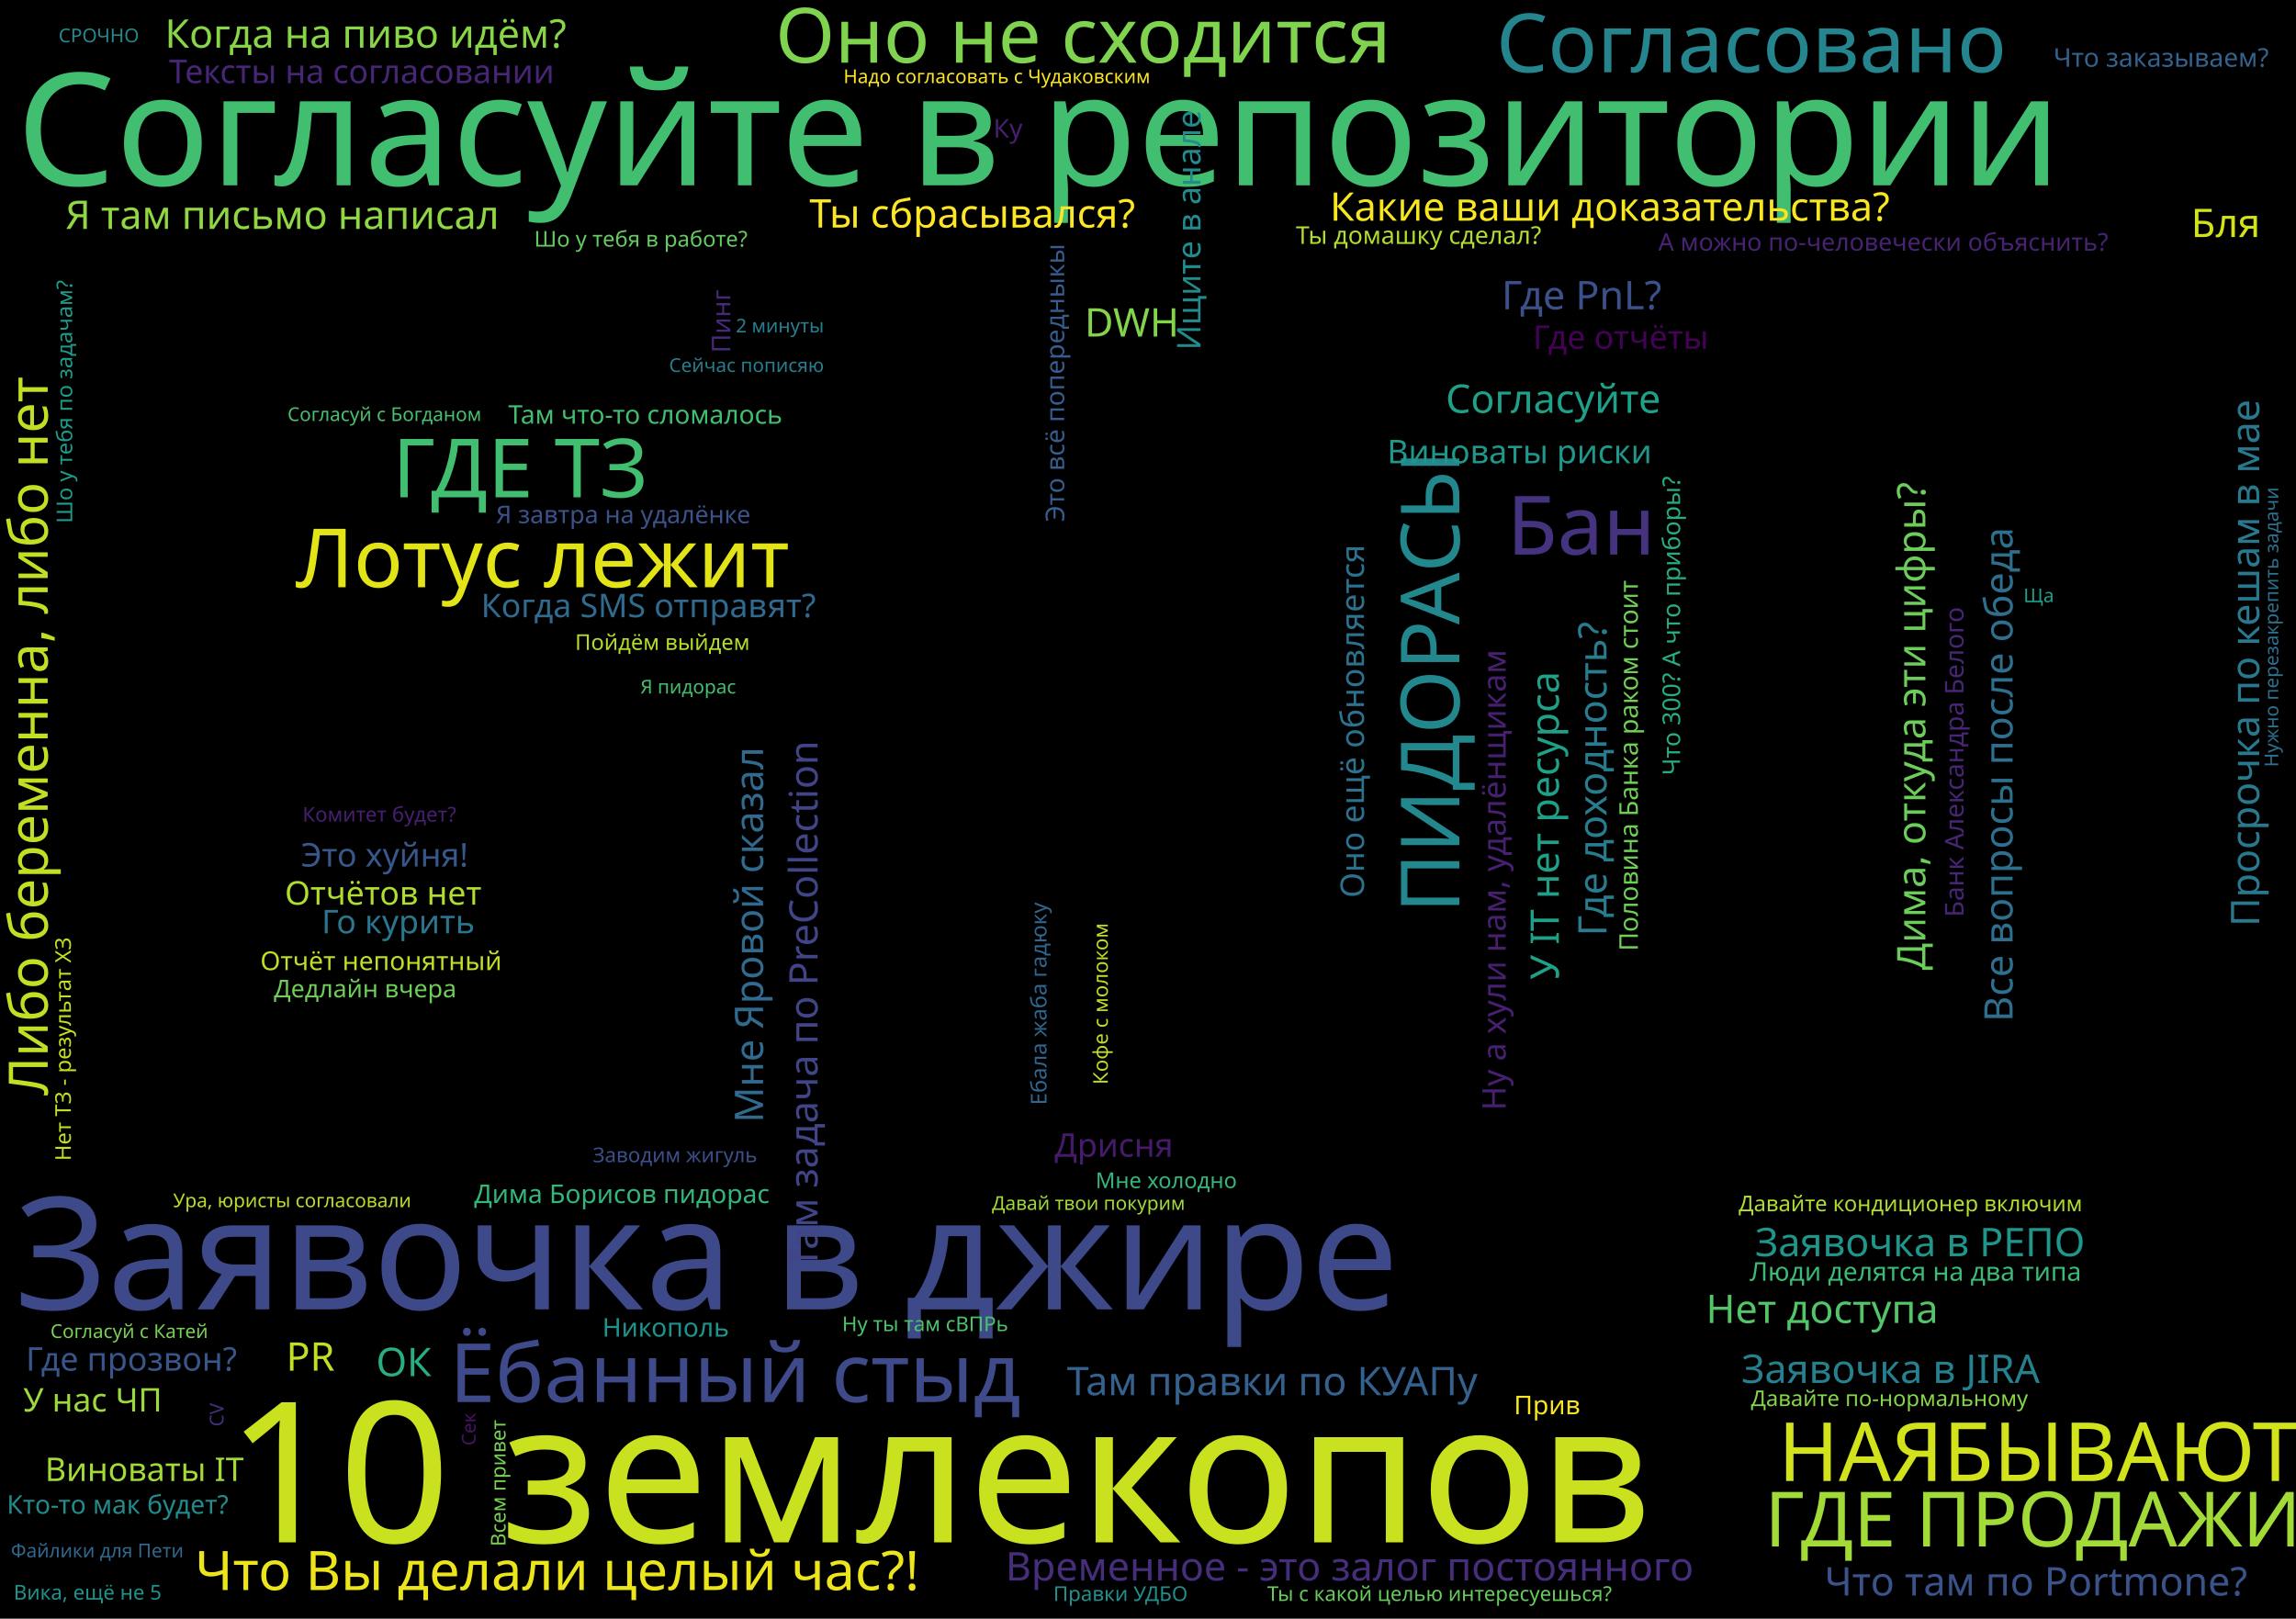
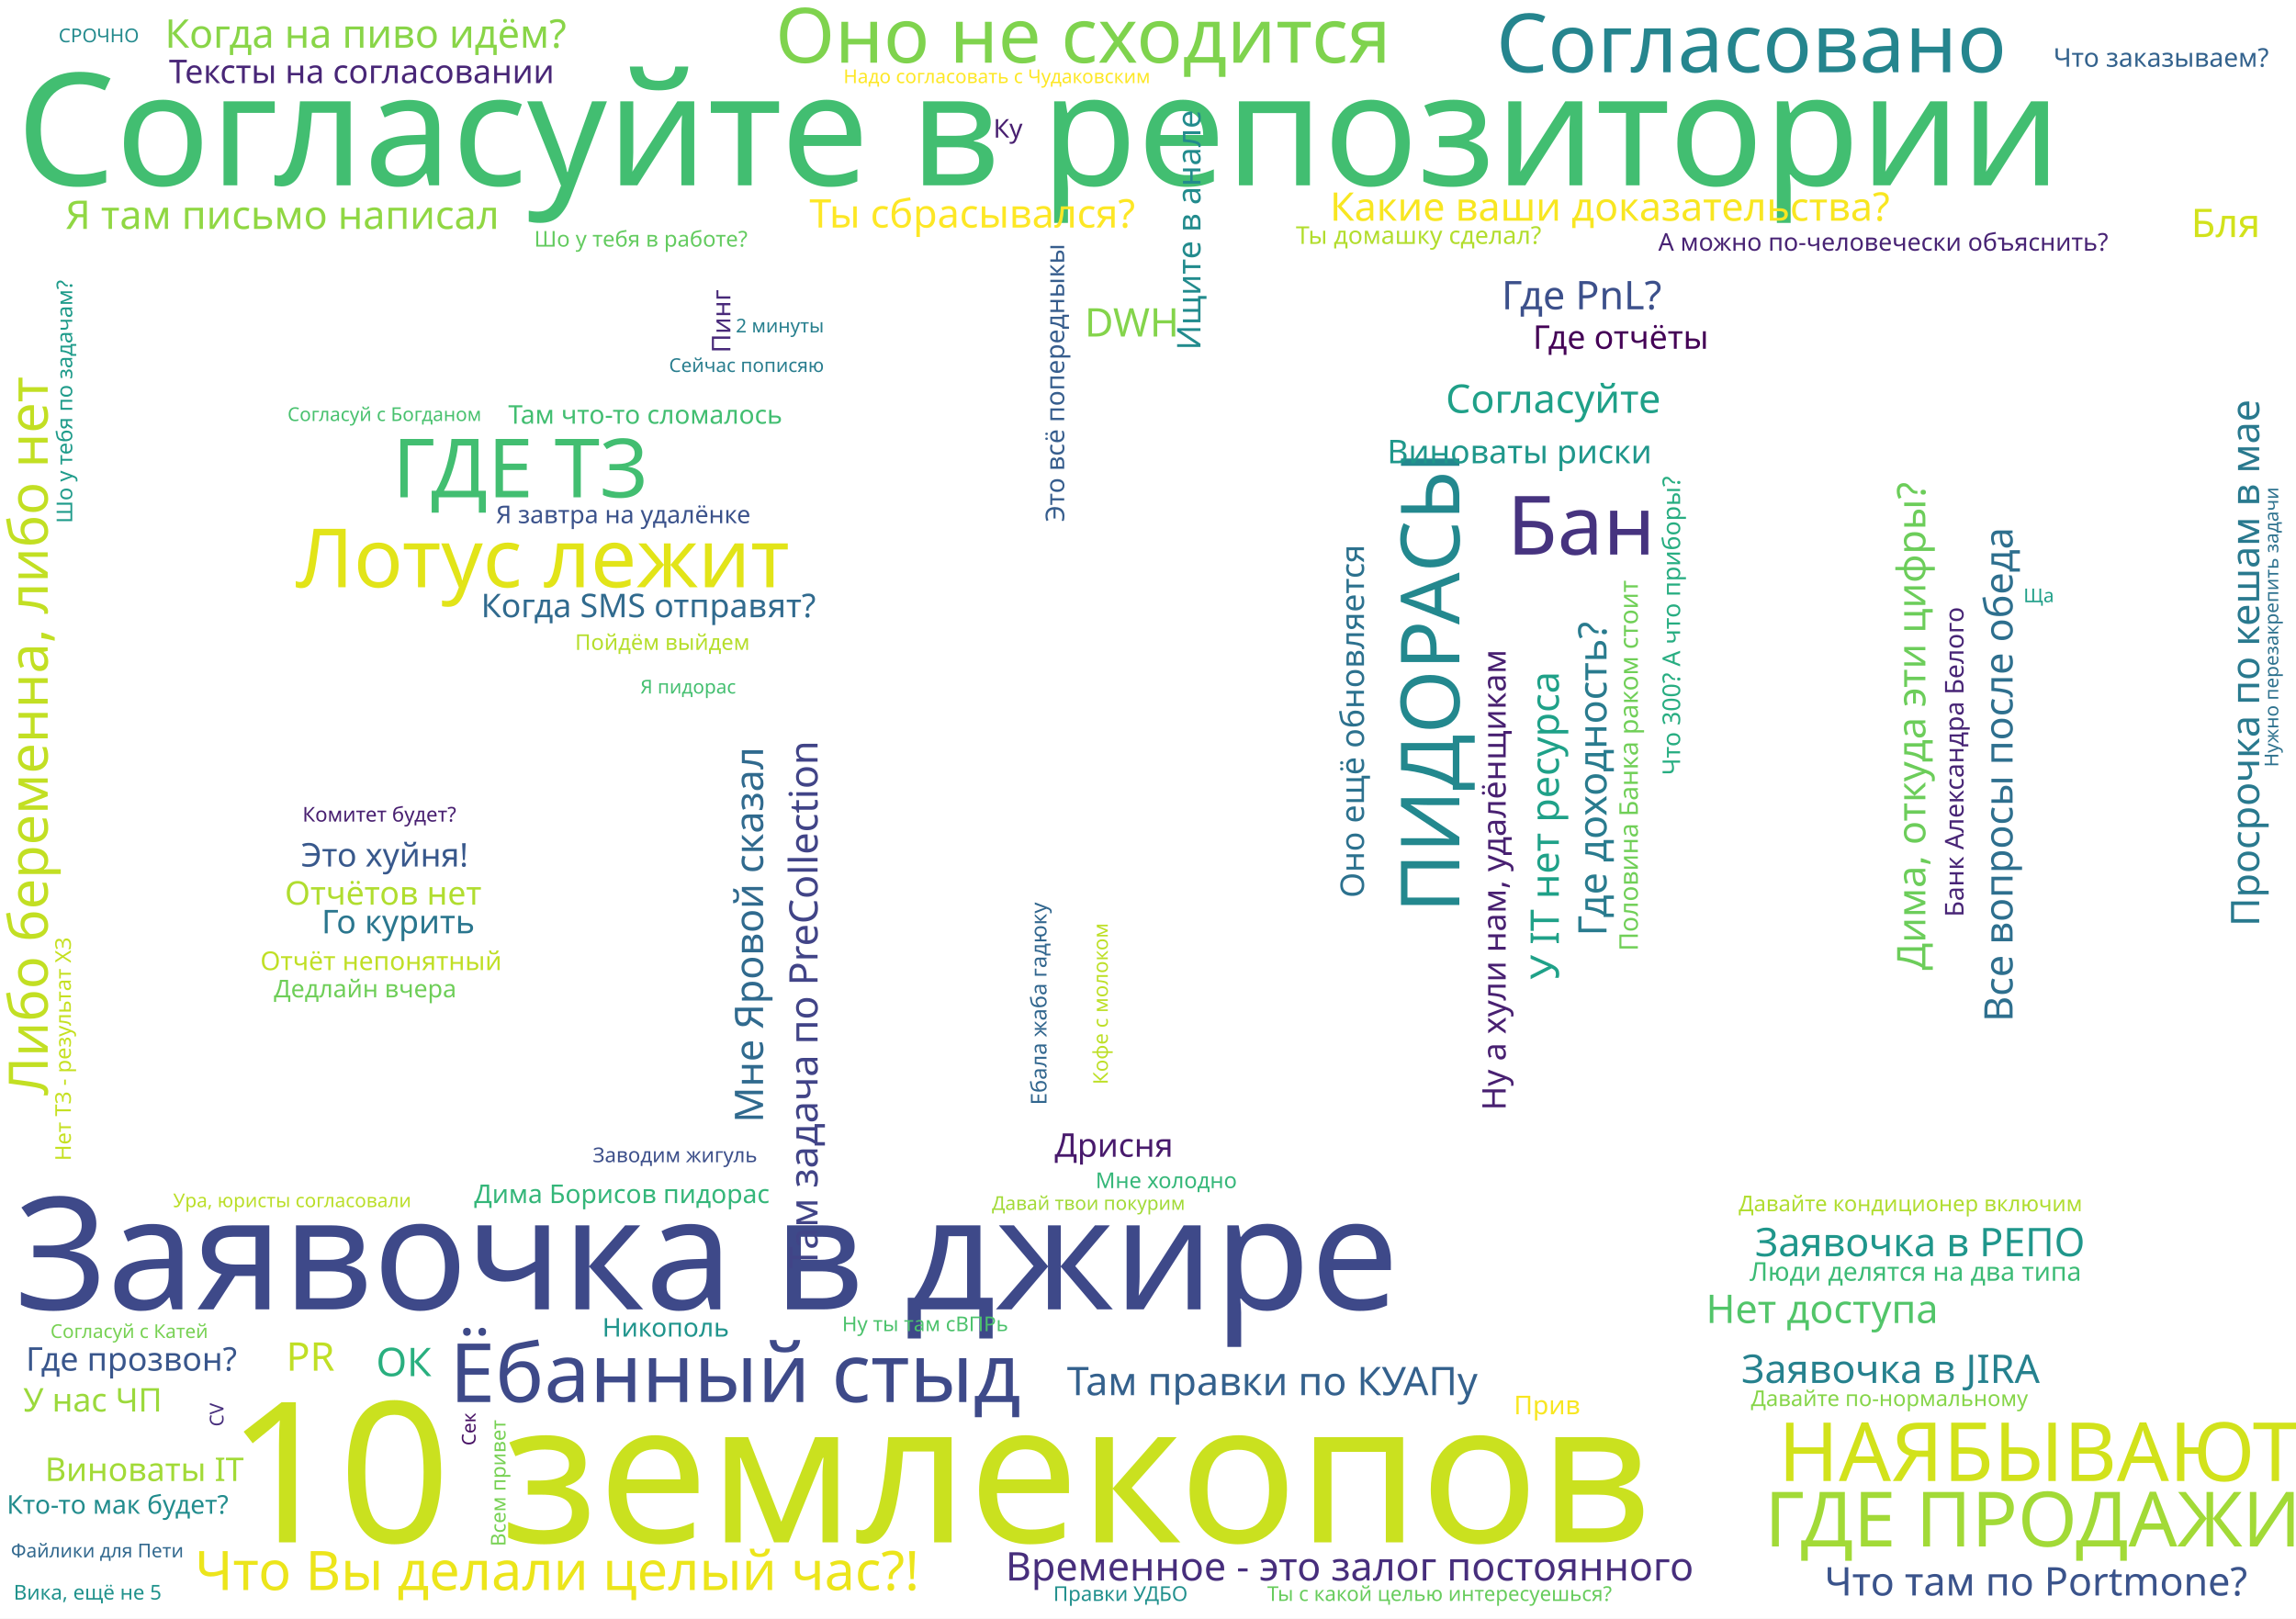
<svg xmlns="http://www.w3.org/2000/svg" width="1685" height="1188">
  <style>text{font-family:'Droid Sans Mono';font-weight:normal;font-style:normal;}</style>
-   <rect width="100%" height="100%" style="fill:black" />
+   <rect width="100%" height="100%" style="fill:white" />
  <text transform="translate(166,1132)" font-size="144" style="fill:rgb(202, 225, 31)">10 землекопов</text>
  <text transform="translate(12,136)" font-size="115" style="fill:rgb(66, 190, 113)">Согласуйте в репозитории</text>
  <text transform="translate(11,961)" font-size="115" style="fill:rgb(62, 73, 137)">Заявочка в джире</text>
  <text transform="translate(330,1029)" font-size="60" style="fill:rgb(62, 74, 137)">Ёбанный стыд</text>
  <text transform="translate(1071,670) rotate(-90)" font-size="60" style="fill:rgb(35, 136, 142)">ПИДОРАСЫ</text>
  <text transform="translate(1305,1087)" font-size="60" style="fill:rgb(210, 226, 27)">НАЯБЫВАЮТ</text>
  <text transform="translate(288,365)" font-size="60" style="fill:rgb(66, 190, 113)">ГДЕ ТЗ</text>
  <text transform="translate(1098,53)" font-size="60" style="fill:rgb(37, 133, 142)">Согласовано</text>
  <text transform="translate(217,431)" font-size="60" style="fill:rgb(226, 228, 24)">Лотус лежит</text>
  <text transform="translate(1106,407)" font-size="60" style="fill:rgb(70, 51, 127)">Бан</text>
  <text transform="translate(569,46)" font-size="56" style="fill:rgb(127, 211, 78)">Оно не сходится</text>
  <text transform="translate(1295,1135)" font-size="56" style="fill:rgb(162, 218, 55)">ГДЕ ПРОДАЖИ</text>
  <text transform="translate(143,1167)" font-size="40" style="fill:rgb(236, 229, 27)">Что Вы делали целый час?!</text>
  <text transform="translate(35,804) rotate(-90)" font-size="40" style="fill:rgb(194, 223, 35)">Либо беременна, либо нет</text>
  <text transform="translate(738,1160)" font-size="29" style="fill:rgb(71, 46, 124)">Временное - это залог постоянного</text>
  <text transform="translate(783,1024)" font-size="29" style="fill:rgb(52, 97, 141)">Там правки по КУАПу</text>
  <text transform="translate(1608,174)" font-size="29" style="fill:rgb(210, 226, 27)">Бля</text>
  <text transform="translate(594,167)" font-size="29" style="fill:rgb(253, 231, 37)">Ты сбрасывался?</text>
  <text transform="translate(976,162)" font-size="29" style="fill:rgb(248, 230, 33)">Какие ваши доказательства?</text>
  <text transform="translate(48,168)" font-size="29" style="fill:rgb(144, 215, 67)">Я там письмо написал</text>
  <text transform="translate(1477,750) rotate(-90)" font-size="29" style="fill:rgb(46, 111, 142)">Все вопросы после обеда</text>
  <text transform="translate(121,35)" font-size="29" style="fill:rgb(137, 213, 72)">Когда на пиво идём?</text>
  <text transform="translate(1658,680) rotate(-90)" font-size="29" style="fill:rgb(41, 121, 142)">Просрочка по кешам в мае</text>
  <text transform="translate(600,931) rotate(-90)" font-size="29" style="fill:rgb(65, 68, 135)">Там задача по PreCollection</text>
  <text transform="translate(1144,719) rotate(-90)" font-size="29" style="fill:rgb(31, 161, 136)">У IT нет ресурса</text>
  <text transform="translate(276,1010)" font-size="29" style="fill:rgb(41, 175, 127)">ОК</text>
  <text transform="translate(210,1006)" font-size="29" style="fill:rgb(192, 223, 37)">PR</text>
  <text transform="translate(1061,303)" font-size="29" style="fill:rgb(31, 160, 136)">Согласуйте</text>
  <text transform="translate(1288,922)" font-size="29" style="fill:rgb(31, 150, 139)">Заявочка в РЕПО</text>
  <text transform="translate(1278,1015)" font-size="29" style="fill:rgb(38, 129, 142)">Заявочка в JIRA</text>
  <text transform="translate(796,247)" font-size="29" style="fill:rgb(132, 212, 75)">DWH</text>
  <text transform="translate(1252,971)" font-size="29" style="fill:rgb(82, 197, 105)">Нет доступа</text>
  <text transform="translate(1413,712) rotate(-90)" font-size="29" style="fill:rgb(108, 205, 90)">Дима, откуда эти цифры?</text>
  <text transform="translate(560,824) rotate(-90)" font-size="29" style="fill:rgb(48, 106, 142)">Мне Яровой сказал</text>
  <text transform="translate(1339,1171)" font-size="29" style="fill:rgb(58, 83, 139)">Что там по Portmone?</text>
  <text transform="translate(1179,687) rotate(-90)" font-size="29" style="fill:rgb(41, 123, 142)">Где доходность?</text>
  <text transform="translate(1102,227)" font-size="29" style="fill:rgb(60, 80, 139)">Где PnL?</text>
  <text transform="translate(353,453)" font-size="24" style="fill:rgb(48, 106, 142)">Когда SMS отправят?</text>
  <text transform="translate(19,1006)" font-size="24" style="fill:rgb(57, 86, 140)">Где прозвон?</text>
  <text transform="translate(774,849)" font-size="24" style="fill:rgb(72, 26, 108)">Дрисня</text>
  <text transform="translate(1105,815) rotate(-90)" font-size="24" style="fill:rgb(72, 32, 113)">Ну а хули нам, удалёнщикам</text>
  <text transform="translate(221,636)" font-size="24" style="fill:rgb(56, 88, 140)">Это хуйня!</text>
  <text transform="translate(1018,340)" font-size="24" style="fill:rgb(31, 151, 139)">Виноваты риски</text>
  <text transform="translate(33,1087)" font-size="24" style="fill:rgb(162, 218, 55)">Виноваты IT</text>
  <text transform="translate(17,1036)" font-size="24" style="fill:rgb(155, 217, 60)">У нас ЧП</text>
  <text transform="translate(209,664)" font-size="24" style="fill:rgb(176, 221, 47)">Отчётов нет</text>
  <text transform="translate(1001,659) rotate(-90)" font-size="24" style="fill:rgb(44, 113, 142)">Оно ещё обновляется</text>
  <text transform="translate(1125,256)" font-size="24" style="fill:rgb(68, 2, 86)">Где отчёты</text>
  <text transform="translate(881,257) rotate(-90)" font-size="24" style="fill:rgb(34, 139, 141)">Ищите в анале</text>
  <text transform="translate(124,61)" font-size="24" style="fill:rgb(72, 38, 119)">Тексты на согласовании</text>
  <text transform="translate(236,685)" font-size="24" style="fill:rgb(42, 118, 142)">Го курить</text>
  <text transform="translate(1284,940)" font-size="19" style="fill:rgb(59, 187, 117)">Люди делятся на два типа</text>
  <text transform="translate(729,101)" font-size="19" style="fill:rgb(72, 31, 112)">Ку</text>
  <text transform="translate(1111,1038)" font-size="19" style="fill:rgb(248, 230, 33)">Прив</text>
  <text transform="translate(536,259) rotate(-90)" font-size="19" style="fill:rgb(72, 41, 121)">Пинг</text>
  <text transform="translate(1441,673) rotate(-90)" font-size="19" style="fill:rgb(72, 37, 118)">Банк Александра Белого</text>
  <text transform="translate(442,981)" font-size="19" style="fill:rgb(31, 148, 140)">Никополь</text>
  <text transform="translate(373,311)" font-size="19" style="fill:rgb(66, 190, 113)">Там что-то сломалось</text>
  <text transform="translate(781,383) rotate(-90)" font-size="19" style="fill:rgb(54, 93, 141)">Это всё попередныкы</text>
  <text transform="translate(1507,49)" font-size="19" style="fill:rgb(51, 98, 141)">Что заказываем?</text>
  <text transform="translate(348,883)" font-size="19" style="fill:rgb(52, 182, 121)">Дима Борисов пидорас</text>
  <text transform="translate(5,1111)" font-size="19" style="fill:rgb(34, 140, 141)">Кто-то мак будет?</text>
  <text transform="translate(1202,698) rotate(-90)" font-size="19" style="fill:rgb(112, 207, 87)">Половина Банка раком стоит</text>
  <text transform="translate(191,712)" font-size="19" style="fill:rgb(192, 223, 37)">Отчёт непонятный</text>
  <text transform="translate(1217,184)" font-size="18" style="fill:rgb(72, 35, 116)">А можно по-человечески объяснить?</text>
  <text transform="translate(1233,569) rotate(-90)" font-size="18" style="fill:rgb(39, 173, 129)">Что 300? А что приборы?</text>
  <text transform="translate(201,732)" font-size="18" style="fill:rgb(110, 206, 88)">Дедлайн вчера</text>
  <text transform="translate(364,384)" font-size="18" style="fill:rgb(59, 82, 139)">Я завтра на удалёнке</text>
  <text transform="translate(951,179)" font-size="18" style="fill:rgb(178, 221, 45)">Ты домашку сделал?</text>
  <text transform="translate(1285,1032)" font-size="16" style="fill:rgb(134, 213, 73)">Давайте по-нормальному</text>
  <text transform="translate(1276,889)" font-size="16" style="fill:rgb(176, 221, 47)">Давайте кондиционер включим</text>
  <text transform="translate(804,872)" font-size="16" style="fill:rgb(53, 183, 121)">Мне холодно</text>
  <text transform="translate(768,811) rotate(-90)" font-size="16" style="fill:rgb(49, 102, 142)">Ебала жаба гадюку</text>
  <text transform="translate(52,852) rotate(-90)" font-size="16" style="fill:rgb(197, 224, 33)">Нет ТЗ - результат ХЗ</text>
  <text transform="translate(392,181)" font-size="16" style="fill:rgb(99, 203, 95)">Шо у тебя в работе?</text>
  <text transform="translate(53,384) rotate(-90)" font-size="16" style="fill:rgb(30, 155, 138)">Шо у тебя по задачам?</text>
  <text transform="translate(422,477)" font-size="16" style="fill:rgb(181, 222, 43)">Пойдём выйдем</text>
  <text transform="translate(930,1175)" font-size="15" style="fill:rgb(103, 204, 92)">Ты с какой целью интересуешься?</text>
  <text transform="translate(813,796) rotate(-90)" font-size="15" style="fill:rgb(189, 223, 38)">Кофе с молоком</text>
  <text transform="translate(10,1174)" font-size="15" style="fill:rgb(32, 146, 140)">Вика, ещё не 5</text>
  <text transform="translate(435,853)" font-size="15" style="fill:rgb(60, 79, 138)">Заводим жигуль</text>
  <text transform="translate(371,1135) rotate(-90)" font-size="15" style="fill:rgb(119, 209, 83)">Всем привет</text>
  <text transform="translate(618,977)" font-size="15" style="fill:rgb(76, 194, 108)">Ну ты там сВПРь</text>
  <text transform="translate(773,1175)" font-size="15" style="fill:rgb(33, 144, 141)">Правки УДБО</text>
  <text transform="translate(222,603)" font-size="15" style="fill:rgb(72, 31, 112)">Комитет будет?</text>
  <text transform="translate(619,61)" font-size="14" style="fill:rgb(253, 231, 37)">Надо согласовать с Чудаковским</text>
  <text transform="translate(127,886)" font-size="14" style="fill:rgb(186, 222, 40)">Ура, юристы согласовали</text>
  <text transform="translate(1485,442)" font-size="14" style="fill:rgb(31, 159, 136)">Ща</text>
  <text transform="translate(349,1061) rotate(-90)" font-size="14" style="fill:rgb(71, 17, 100)">Сек</text>
  <text transform="translate(491,273)" font-size="14" style="fill:rgb(40, 125, 142)">Сейчас пописяю</text>
  <text transform="translate(540,244)" font-size="14" style="fill:rgb(39, 127, 142)">2 минуты</text>
  <text transform="translate(728,888)" font-size="14" style="fill:rgb(162, 218, 55)">Давай твои покурим</text>
  <text transform="translate(37,982)" font-size="14" style="fill:rgb(119, 209, 83)">Согласуй с Катей</text>
  <text transform="translate(211,309)" font-size="14" style="fill:rgb(72, 193, 110)">Согласуй с Богданом</text>
  <text transform="translate(1672,563) rotate(-90)" font-size="14" style="fill:rgb(45, 113, 142)">Нужно перезакрепить задачи</text>
  <text transform="translate(43,31)" font-size="14" style="fill:rgb(35, 138, 141)">СРОЧНО</text>
  <text transform="translate(8,1143)" font-size="14" style="fill:rgb(49, 104, 142)">Файлики для Пети</text>
  <text transform="translate(164,1047) rotate(-90)" font-size="14" style="fill:rgb(71, 46, 124)">CV</text>
  <text transform="translate(470,509)" font-size="14" style="fill:rgb(68, 191, 112)">Я пидорас</text>
</svg>
